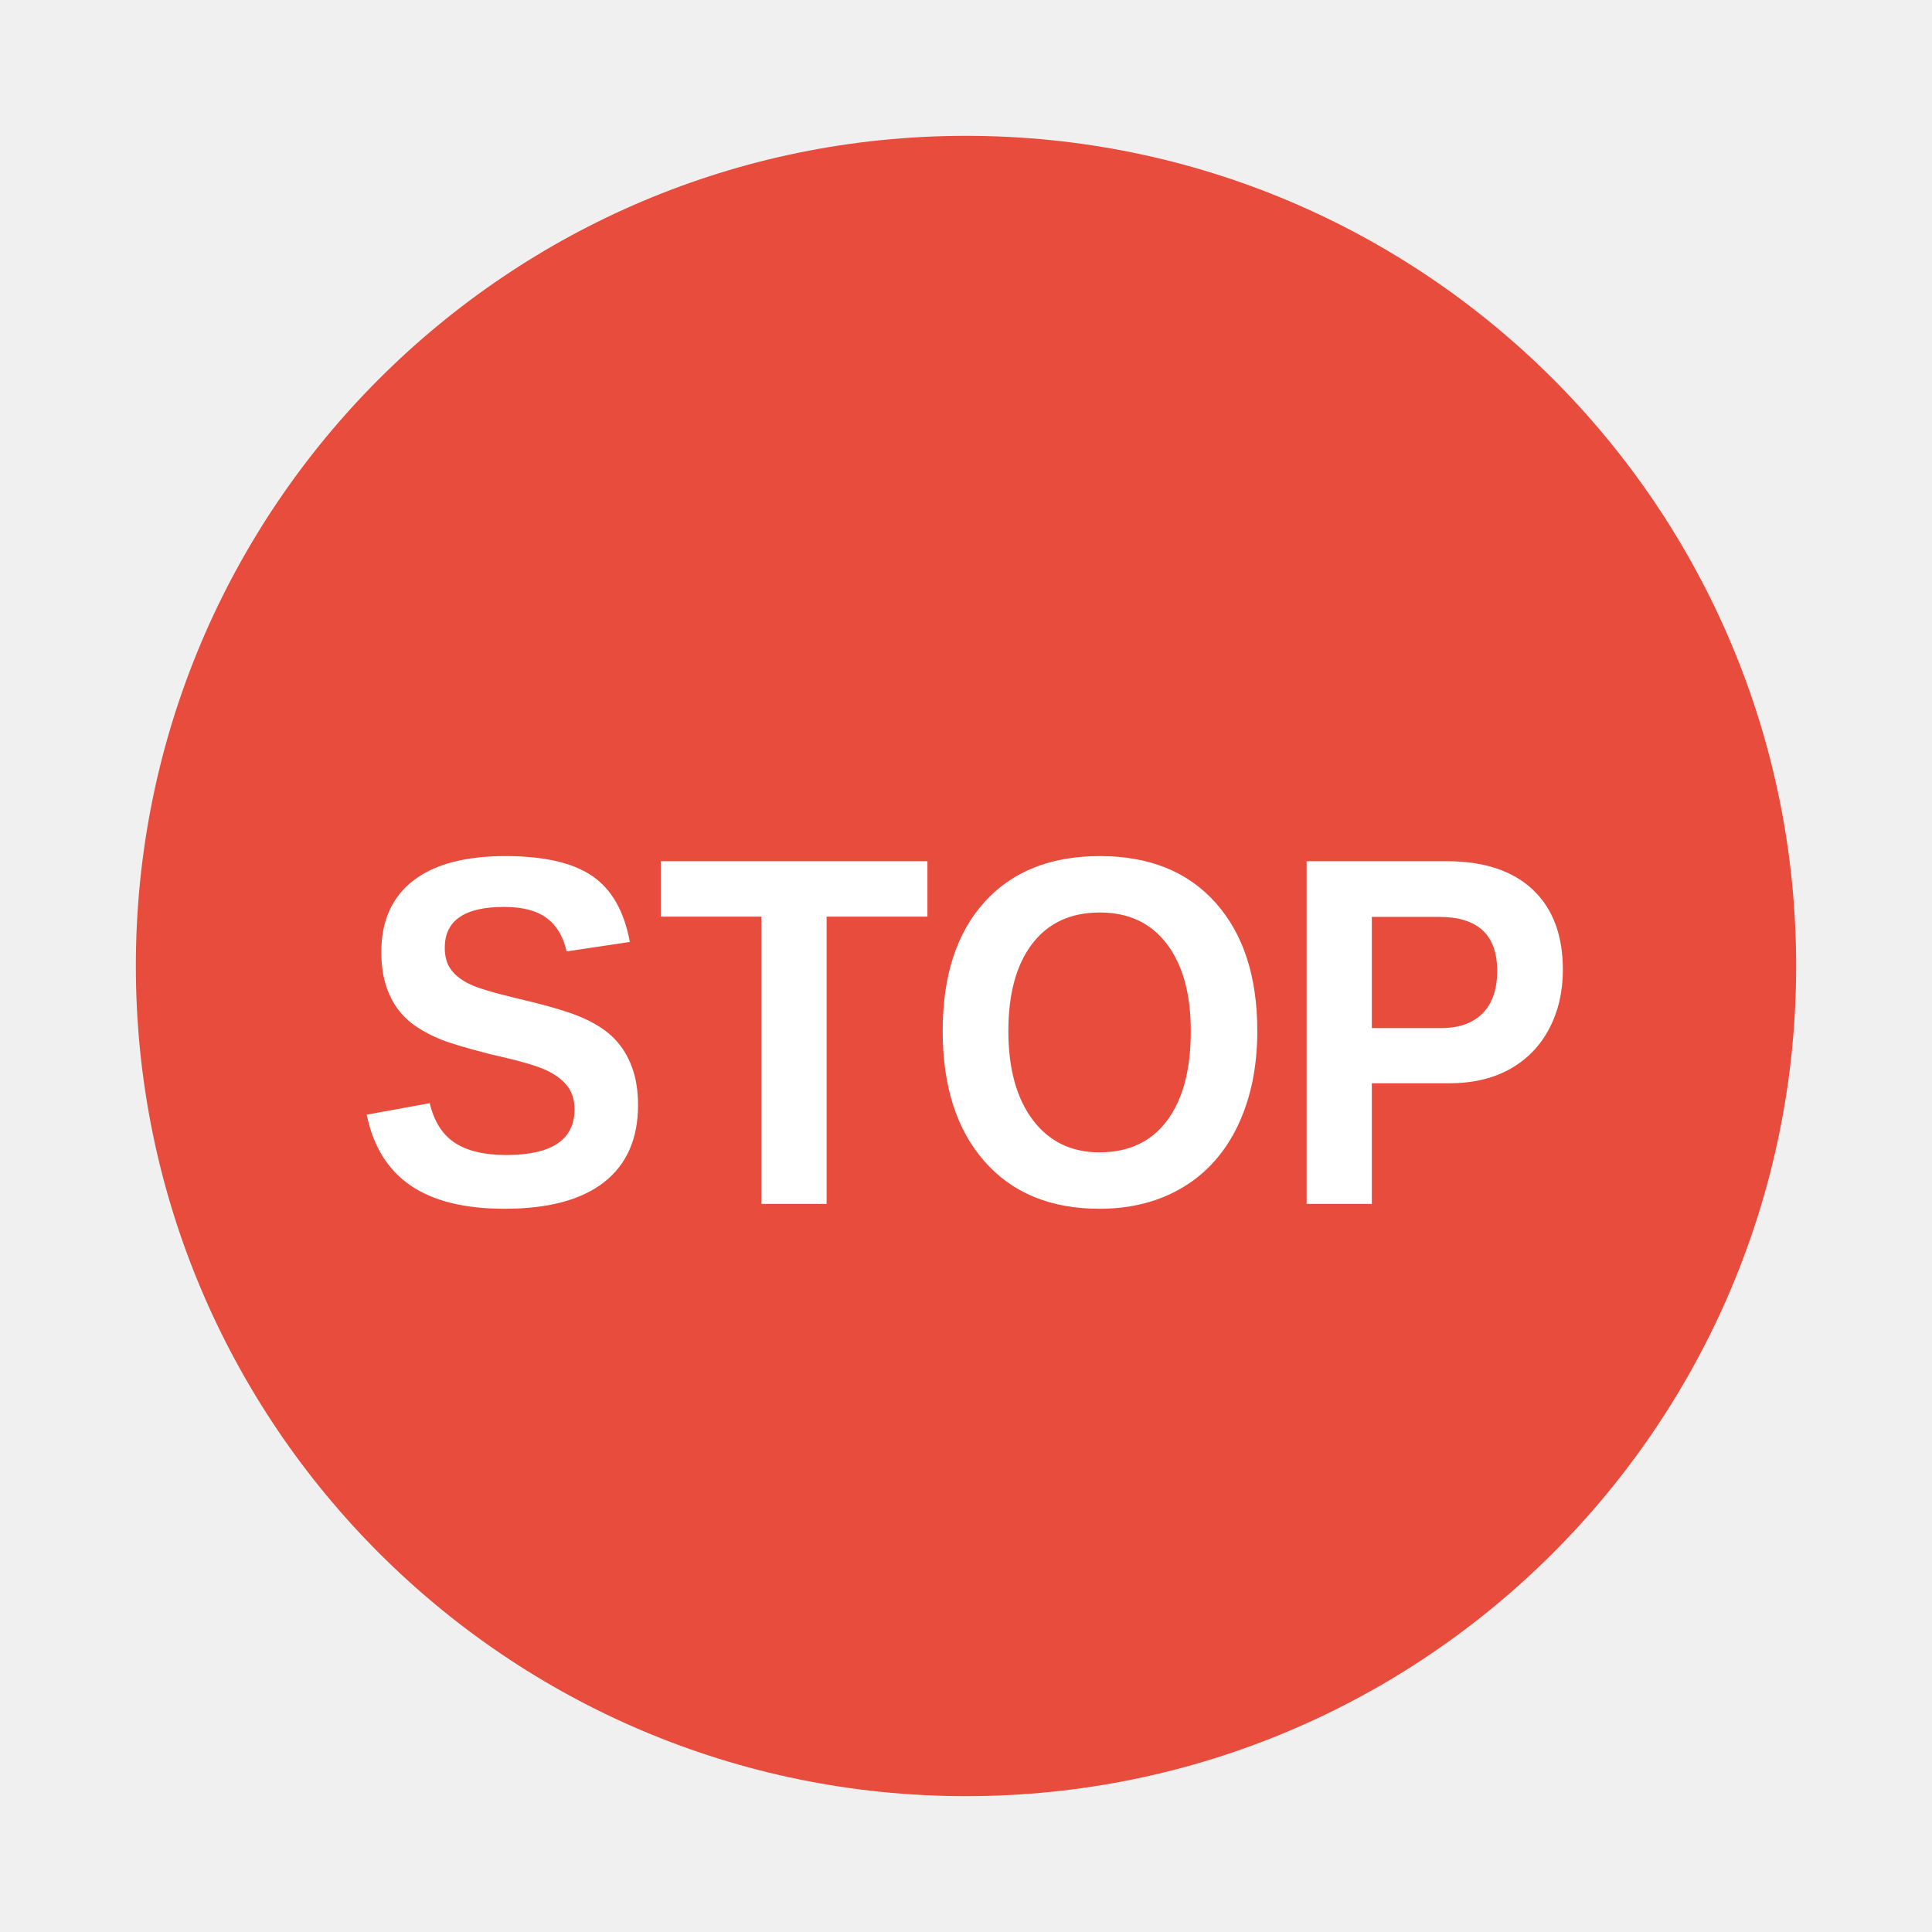
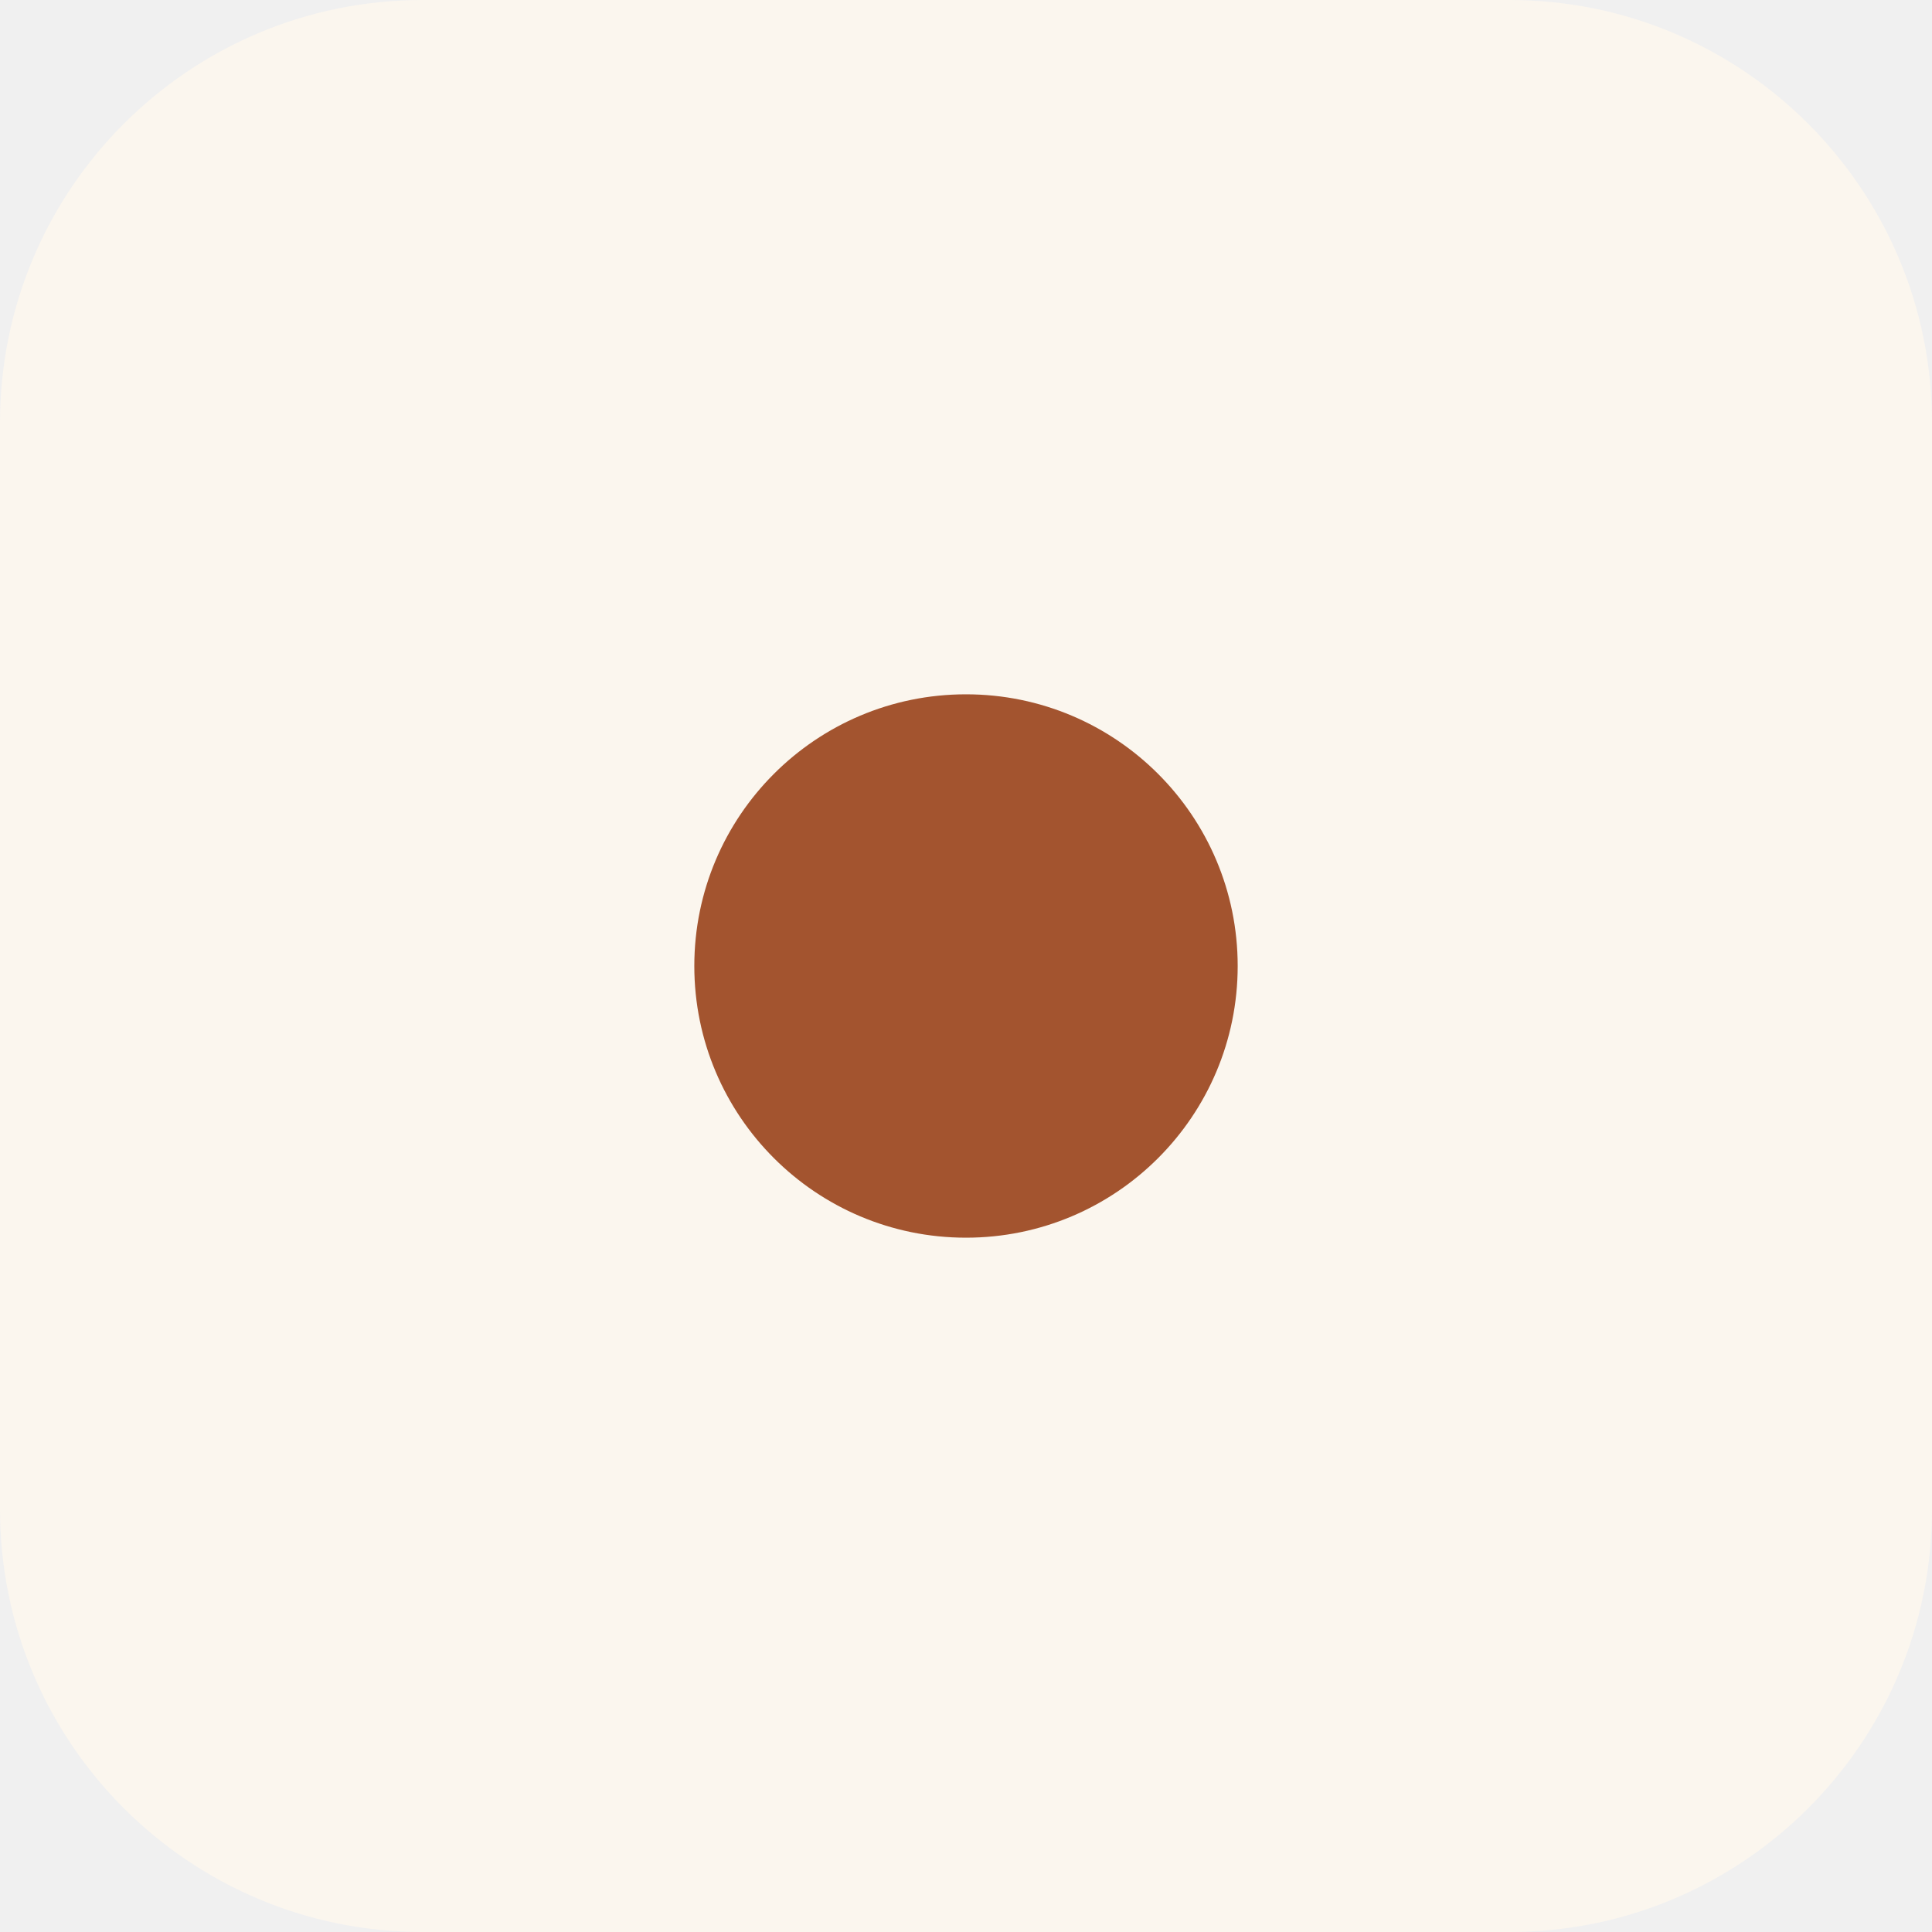
<svg xmlns="http://www.w3.org/2000/svg" width="512" height="512" viewBox="0 0 512 512" fill="none">
-   <circle cx="256" cy="256" r="220" fill="#E74C3C" />
-   <text x="50%" y="50%" text-anchor="middle" fill="#fff" font-family="Arial, Helvetica, sans-serif" font-size="120" font-weight="bold" dominant-baseline="middle" style="transform: scaleY(1.1);">STOP</text>
+   <rect width="512" height="512" rx="112" fill="#FBF6EE" />
+   <circle cx="256" cy="256" r="72" fill="#A3542F" />
</svg>
